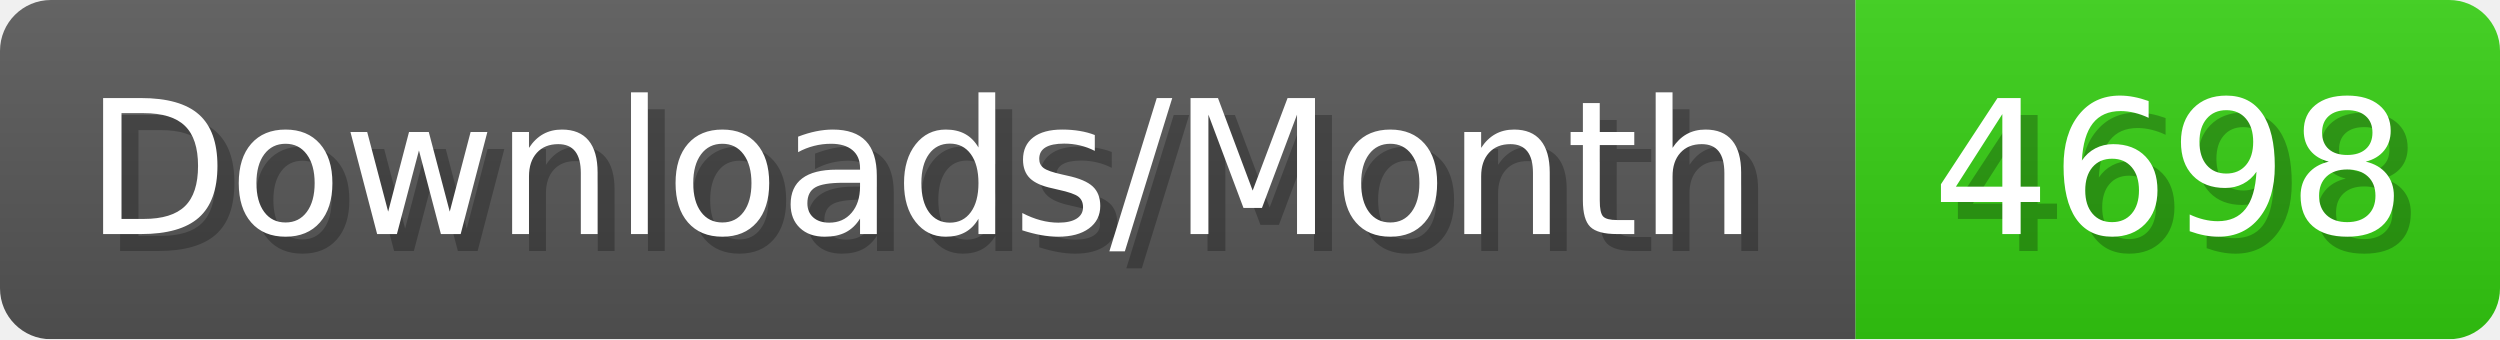
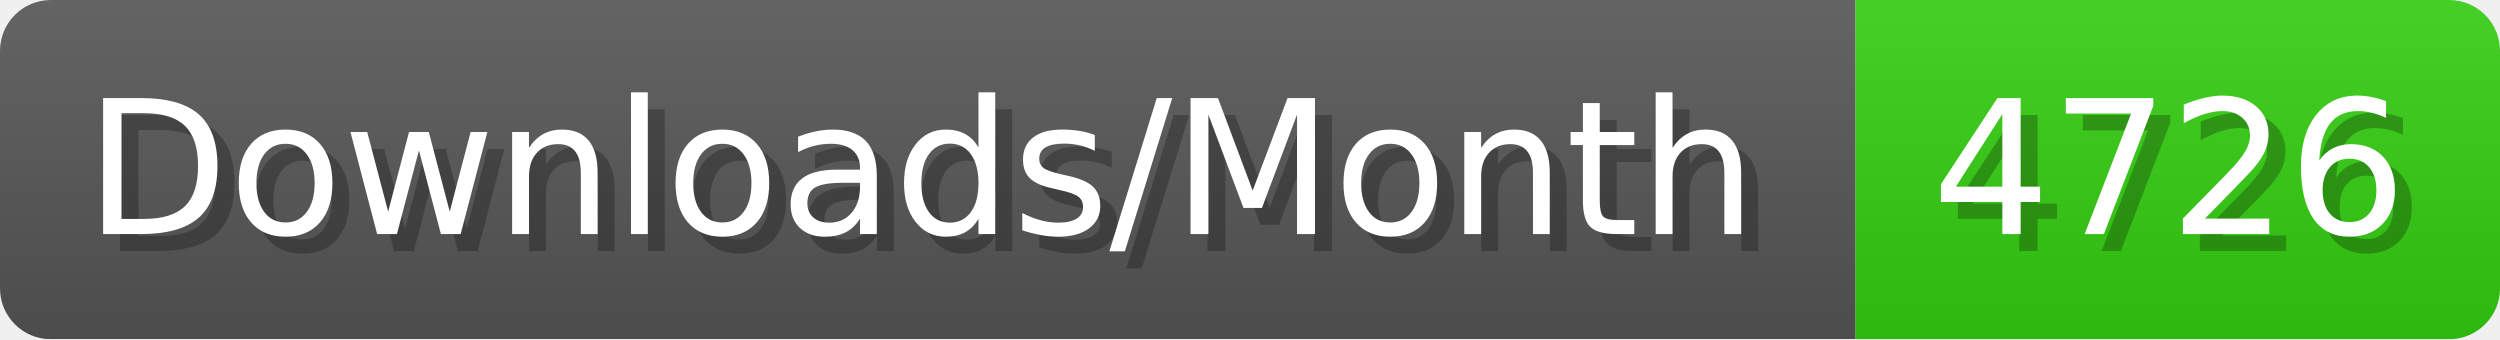
- <svg xmlns="http://www.w3.org/2000/svg" width="147.4" height="20" viewBox="0 0 1474 200" role="img" aria-label="Downloads/Month: 4698">
+ <svg xmlns="http://www.w3.org/2000/svg" width="147.4" height="20" viewBox="0 0 1474 200" role="img" aria-label="Downloads/Month: 4726">
  <linearGradient id="YlXUI" x2="0" y2="100%">
    <stop offset="0" stop-opacity=".1" stop-color="#EEE" />
    <stop offset="1" stop-opacity=".1" />
  </linearGradient>
  <mask id="JHhop">
    <rect width="1474" height="200" rx="30" fill="#FFF" />
  </mask>
  <g mask="url(#JHhop)">
    <rect width="1094" height="200" fill="#555" />
    <rect width="380" height="200" fill="#3C1" x="1094" />
    <rect width="1474" height="200" fill="url(#YlXUI)" />
  </g>
  <g aria-hidden="true" fill="#fff" text-anchor="start" font-family="Verdana,DejaVu Sans,sans-serif" font-size="110">
    <text x="60" y="148" textLength="994" fill="#000" opacity="0.25">Downloads/Month</text>
    <text x="50" y="138" textLength="994">Downloads/Month</text>
-     <text x="1149" y="148" textLength="280" fill="#000" opacity="0.25">4698</text>
-     <text x="1139" y="138" textLength="280">4698</text>
+     <text x="1149" y="148" textLength="280" fill="#000" opacity="0.25">4726</text>
+     <text x="1139" y="138" textLength="280">4726</text>
  </g>
</svg>
